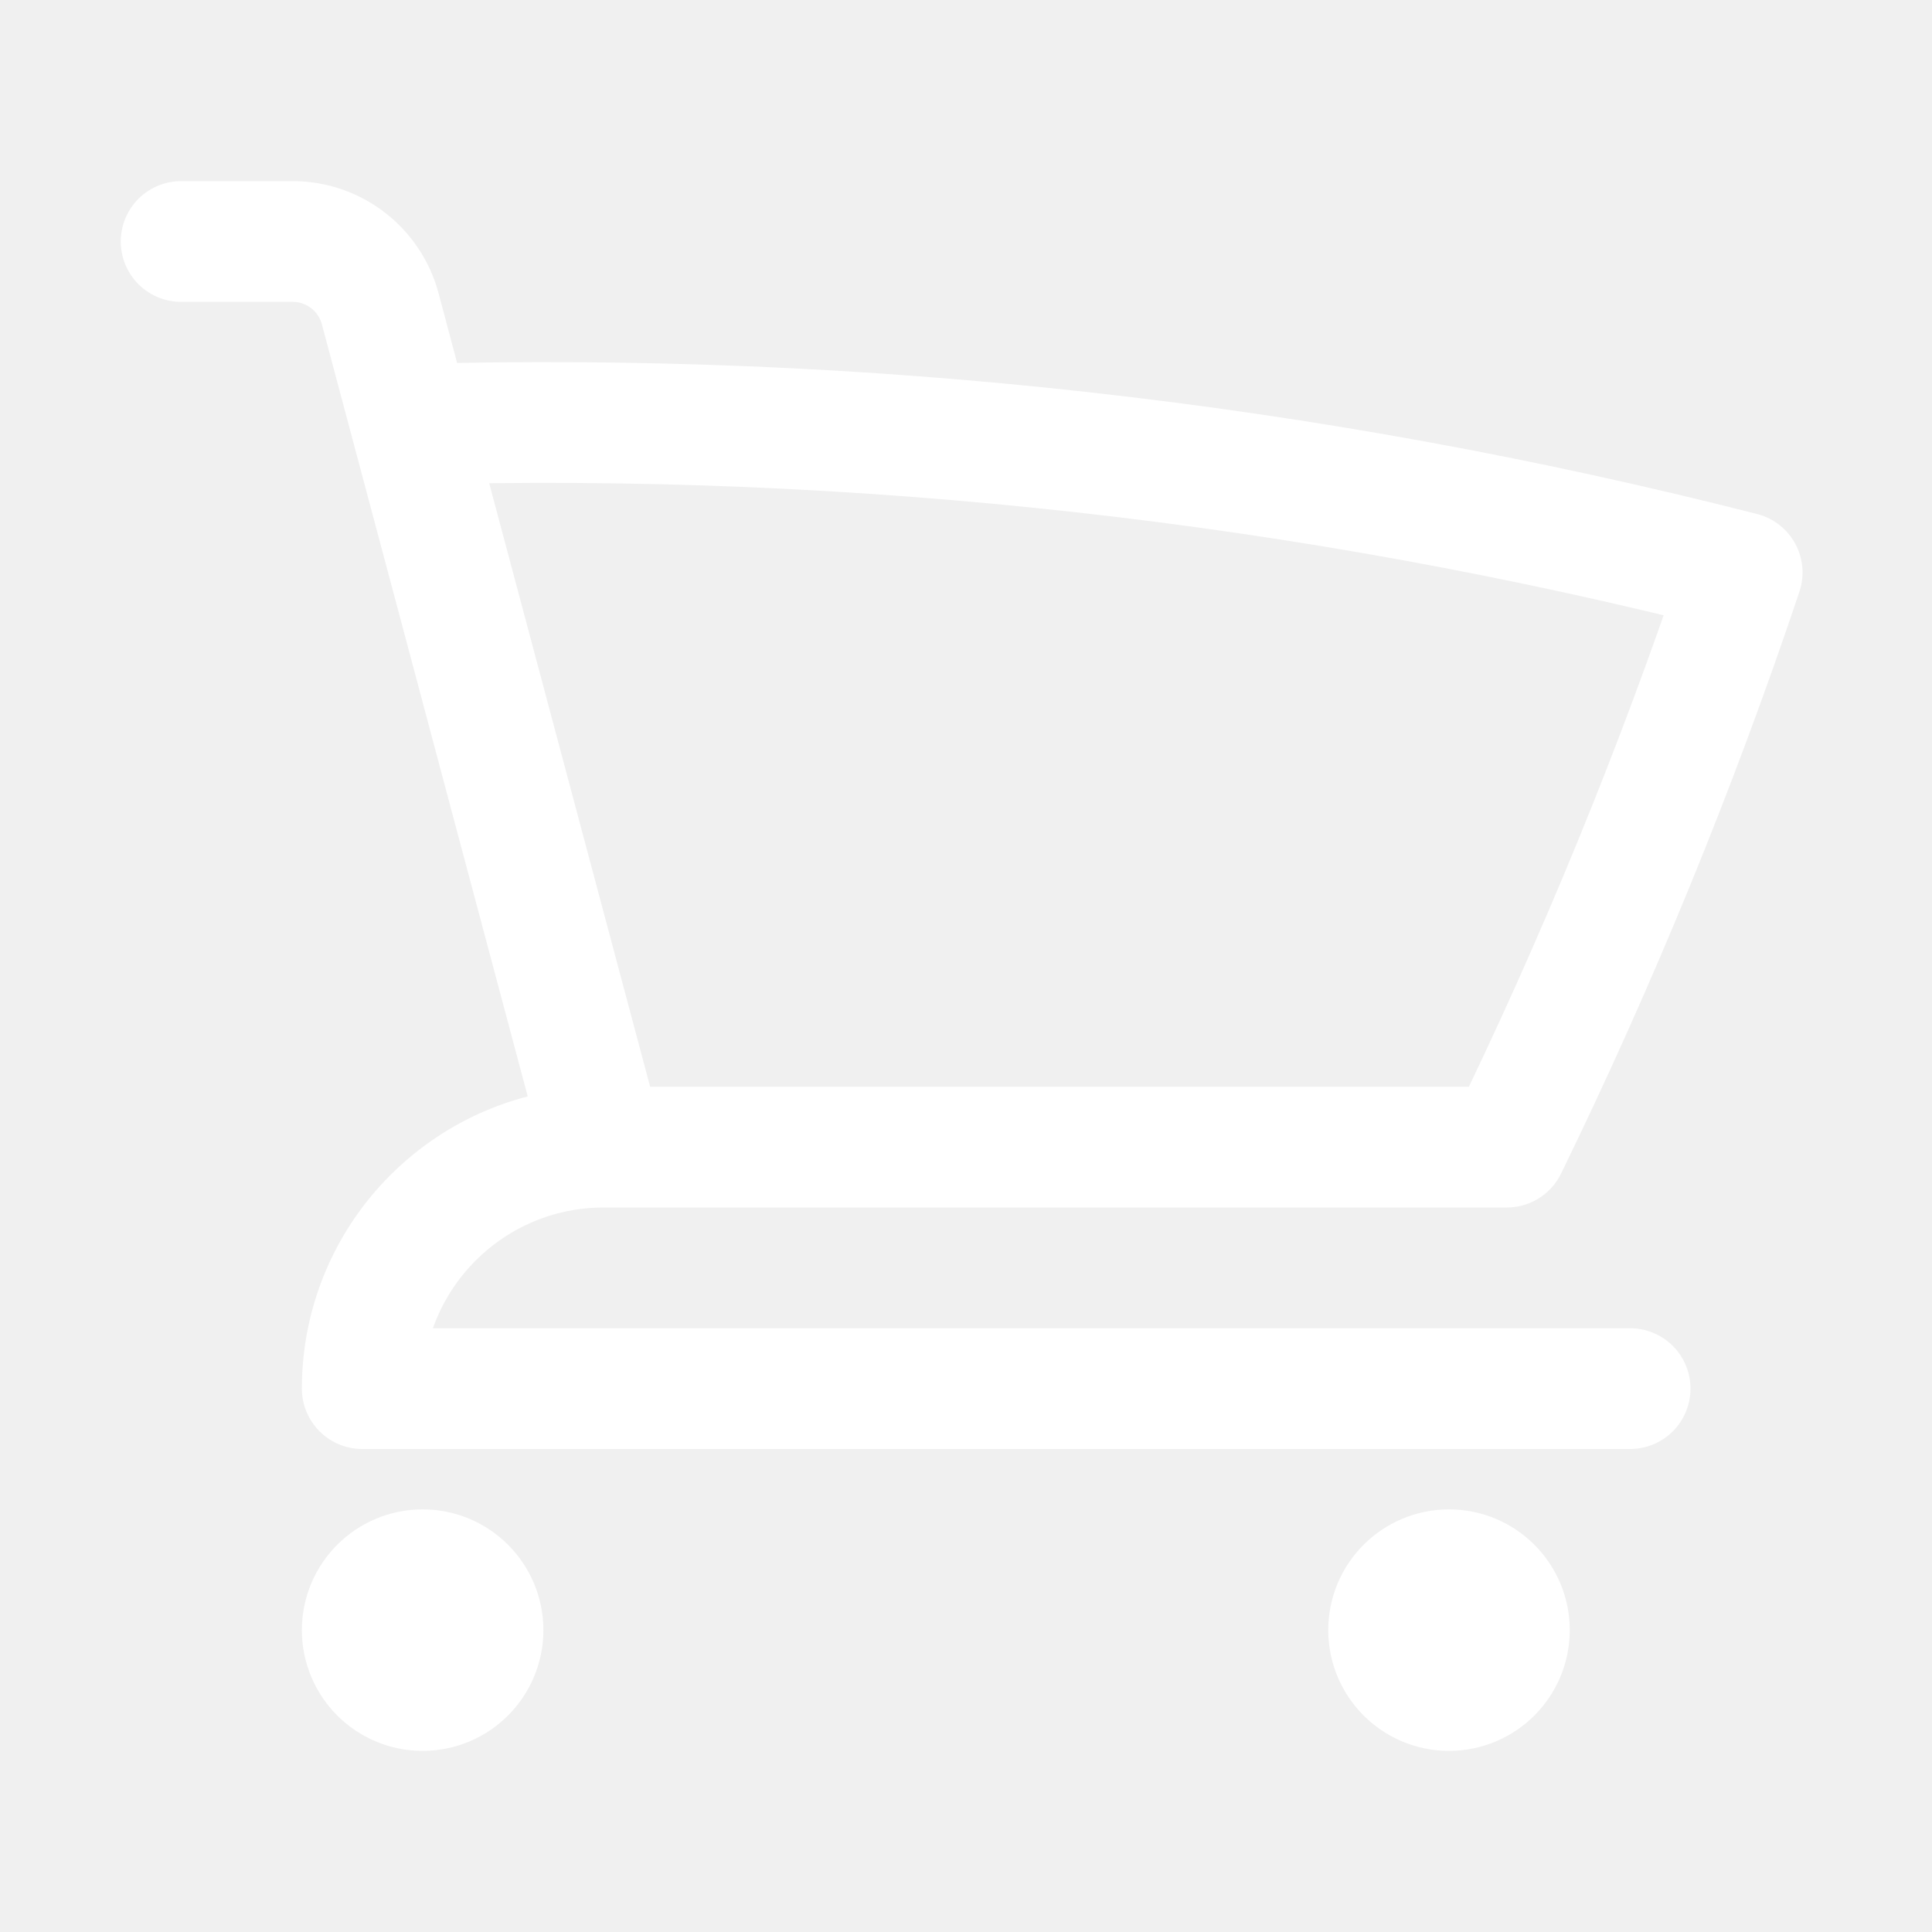
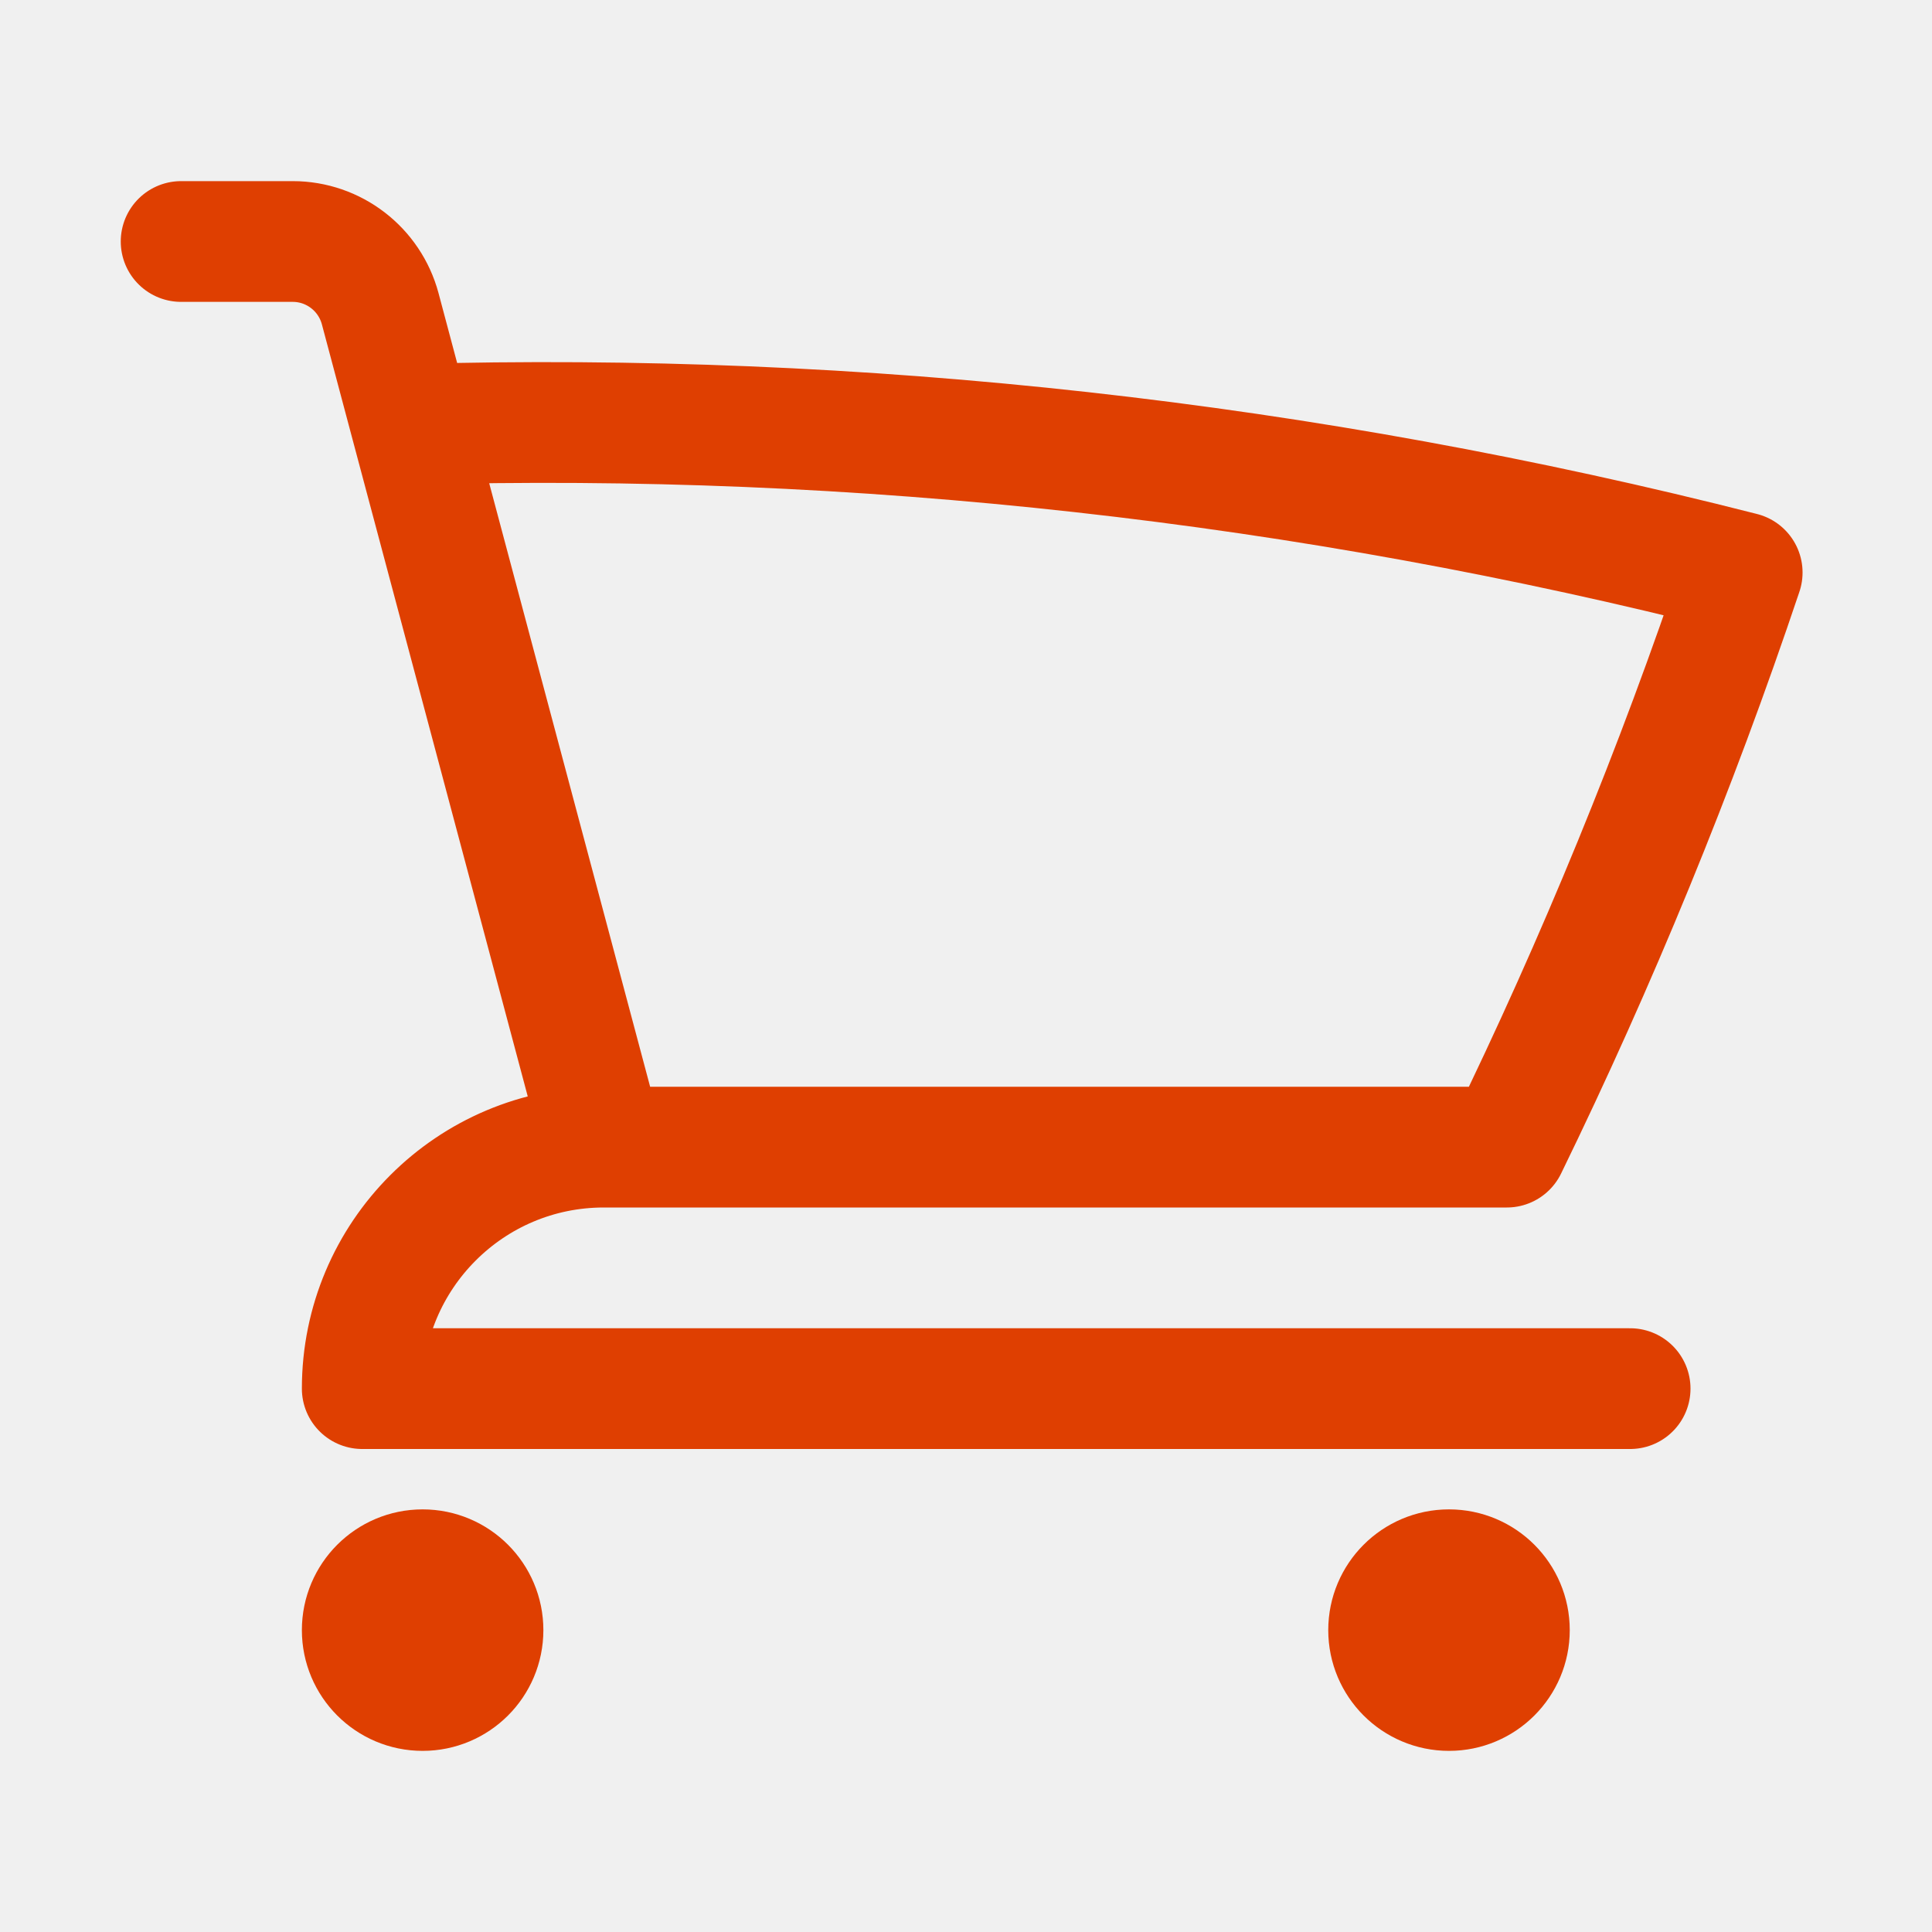
- <svg xmlns="http://www.w3.org/2000/svg" fill="none" viewBox="0 0 24 24" stroke-width="1.5" stroke="white" class="size-6">
+ <svg xmlns="http://www.w3.org/2000/svg" fill="none" viewBox="0 0 24 24" stroke-width="1.5" stroke="#DF3F01" class="size-6" hover="white">
  <path stroke-linecap="round" stroke-linejoin="round" d="M2.25 3h1.386c.51 0 .955.343 1.087.835l.383 1.437M7.5 14.25a3 3 0 0 0-3 3h15.75m-12.75-3h11.218c1.121-2.3 2.1-4.684 2.924-7.138a60.114 60.114 0 0 0-16.536-1.84M7.5 14.25 5.106 5.272M6 20.25a.75.75 0 1 1-1.5 0 .75.75 0 0 1 1.5 0Zm12.75 0a.75.75 0 1 1-1.5 0 .75.75 0 0 1 1.5 0Z" />
</svg>
